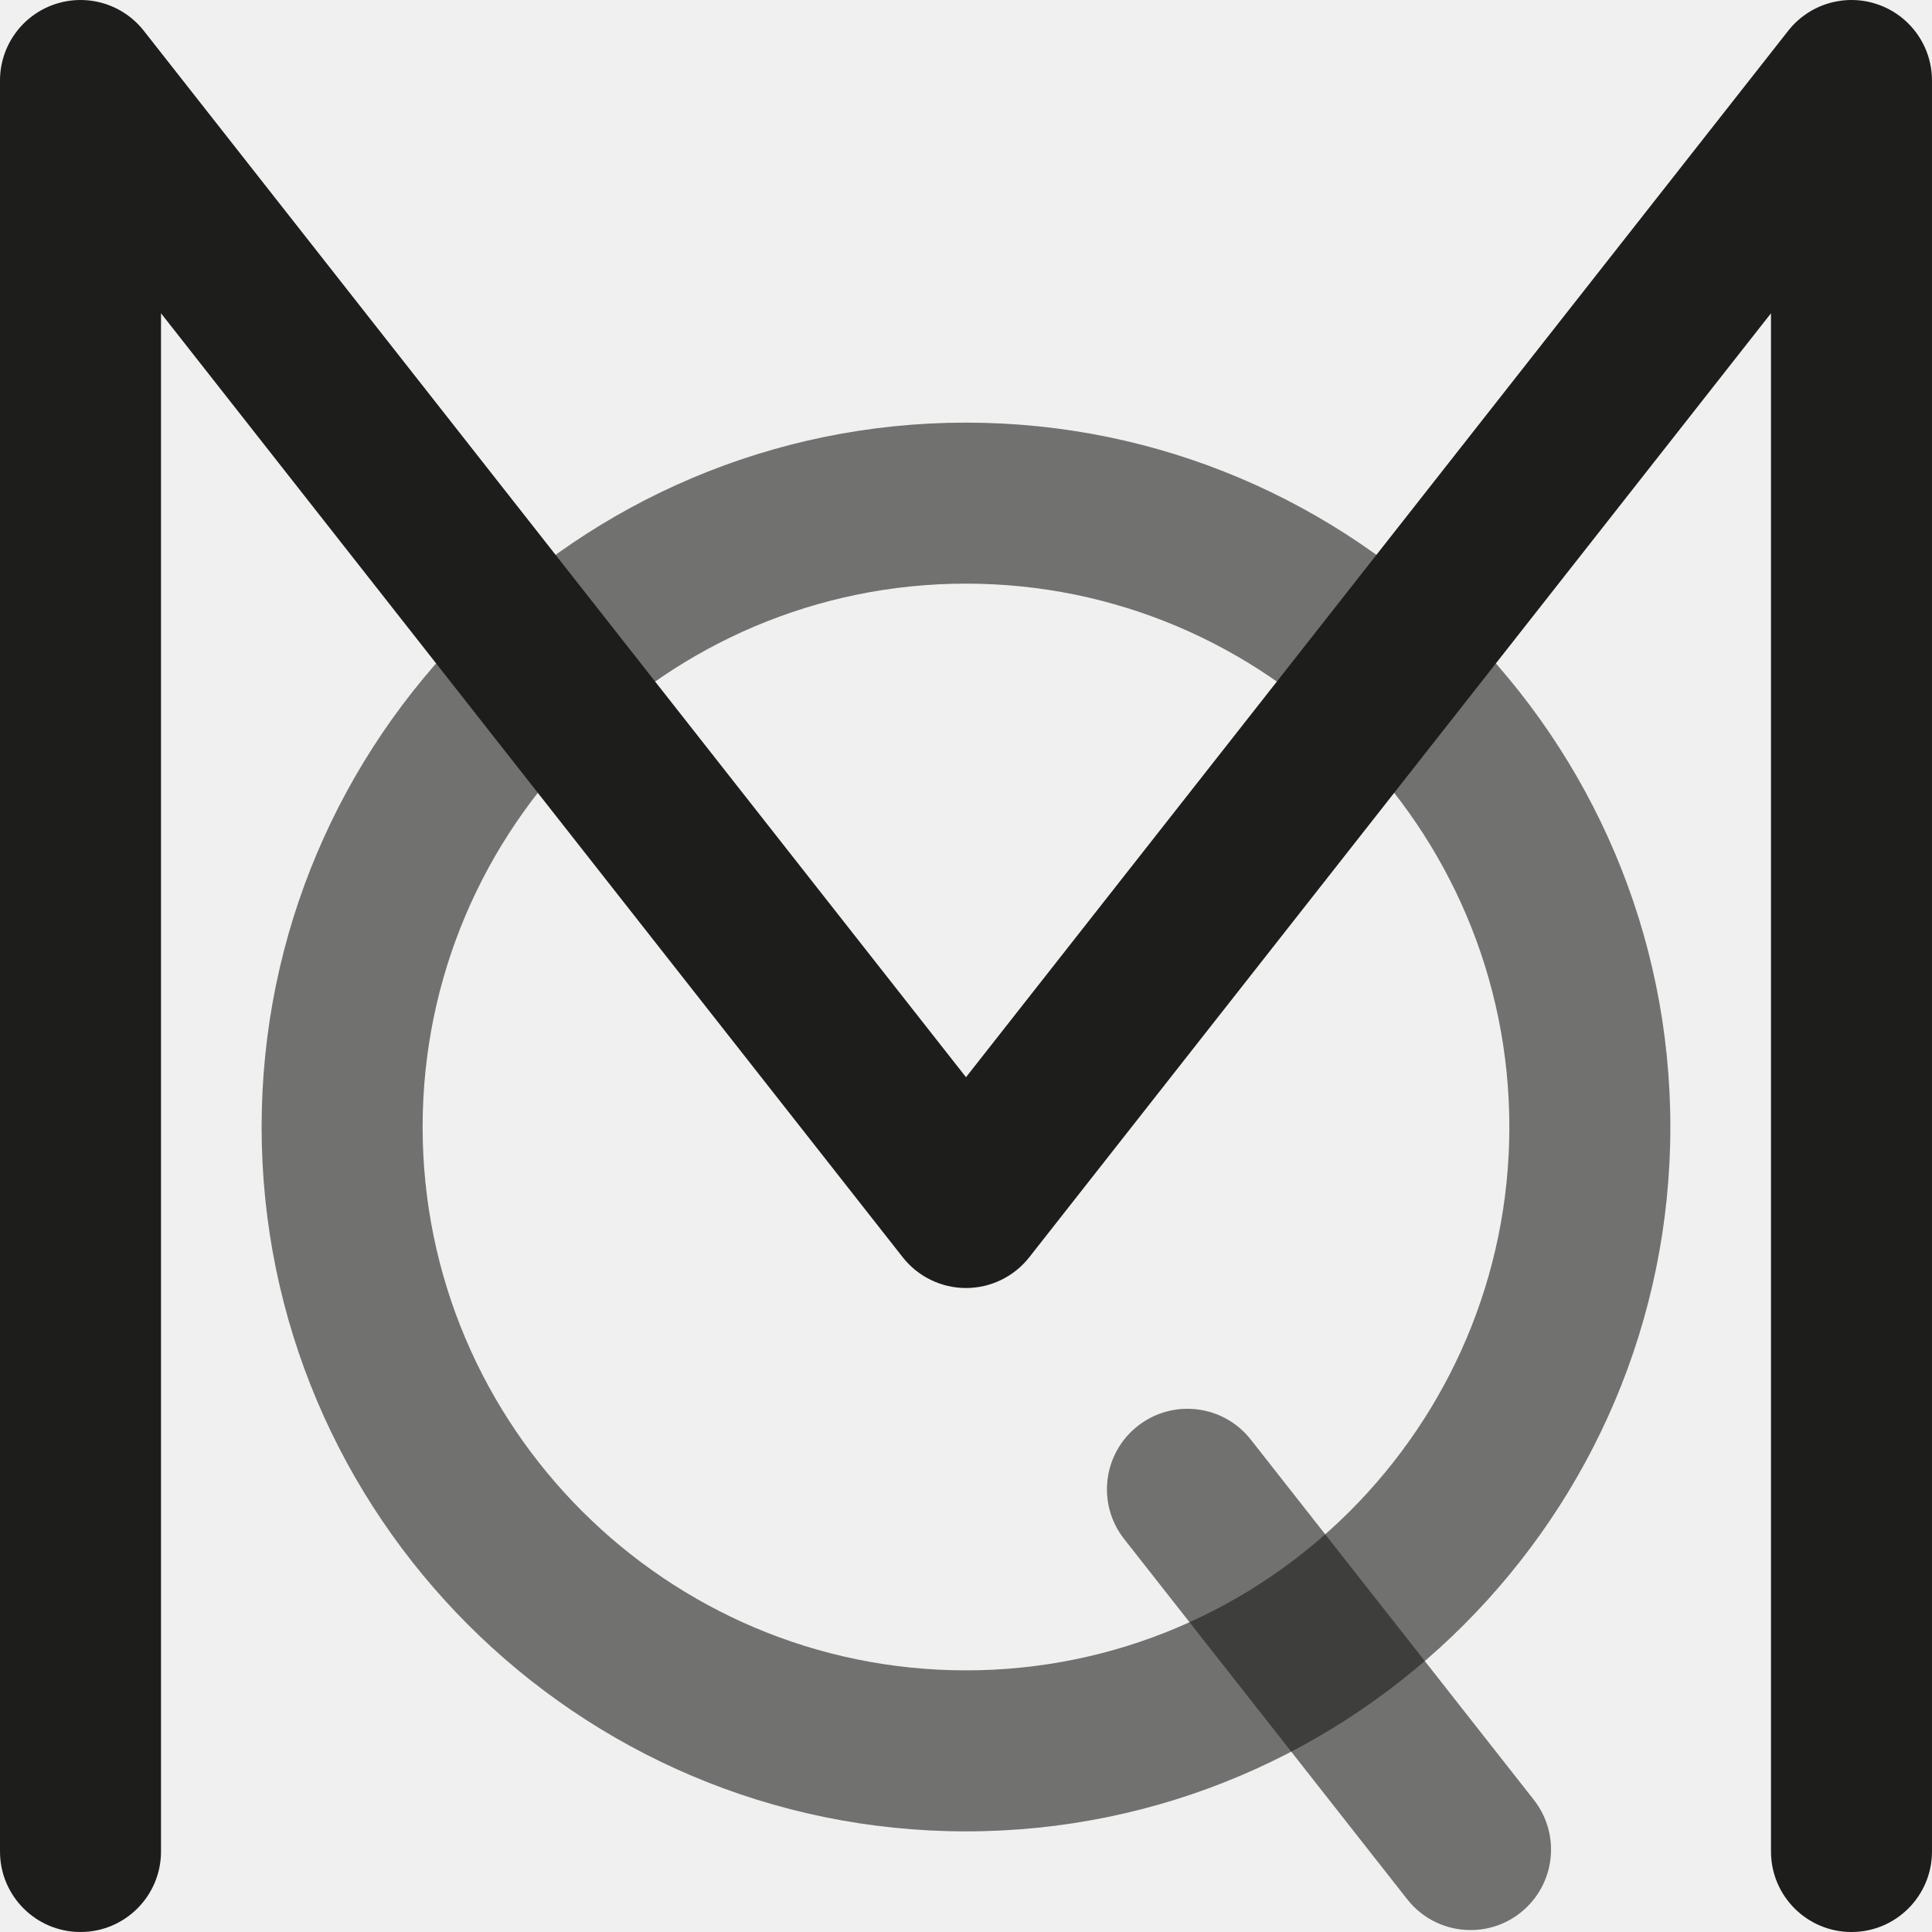
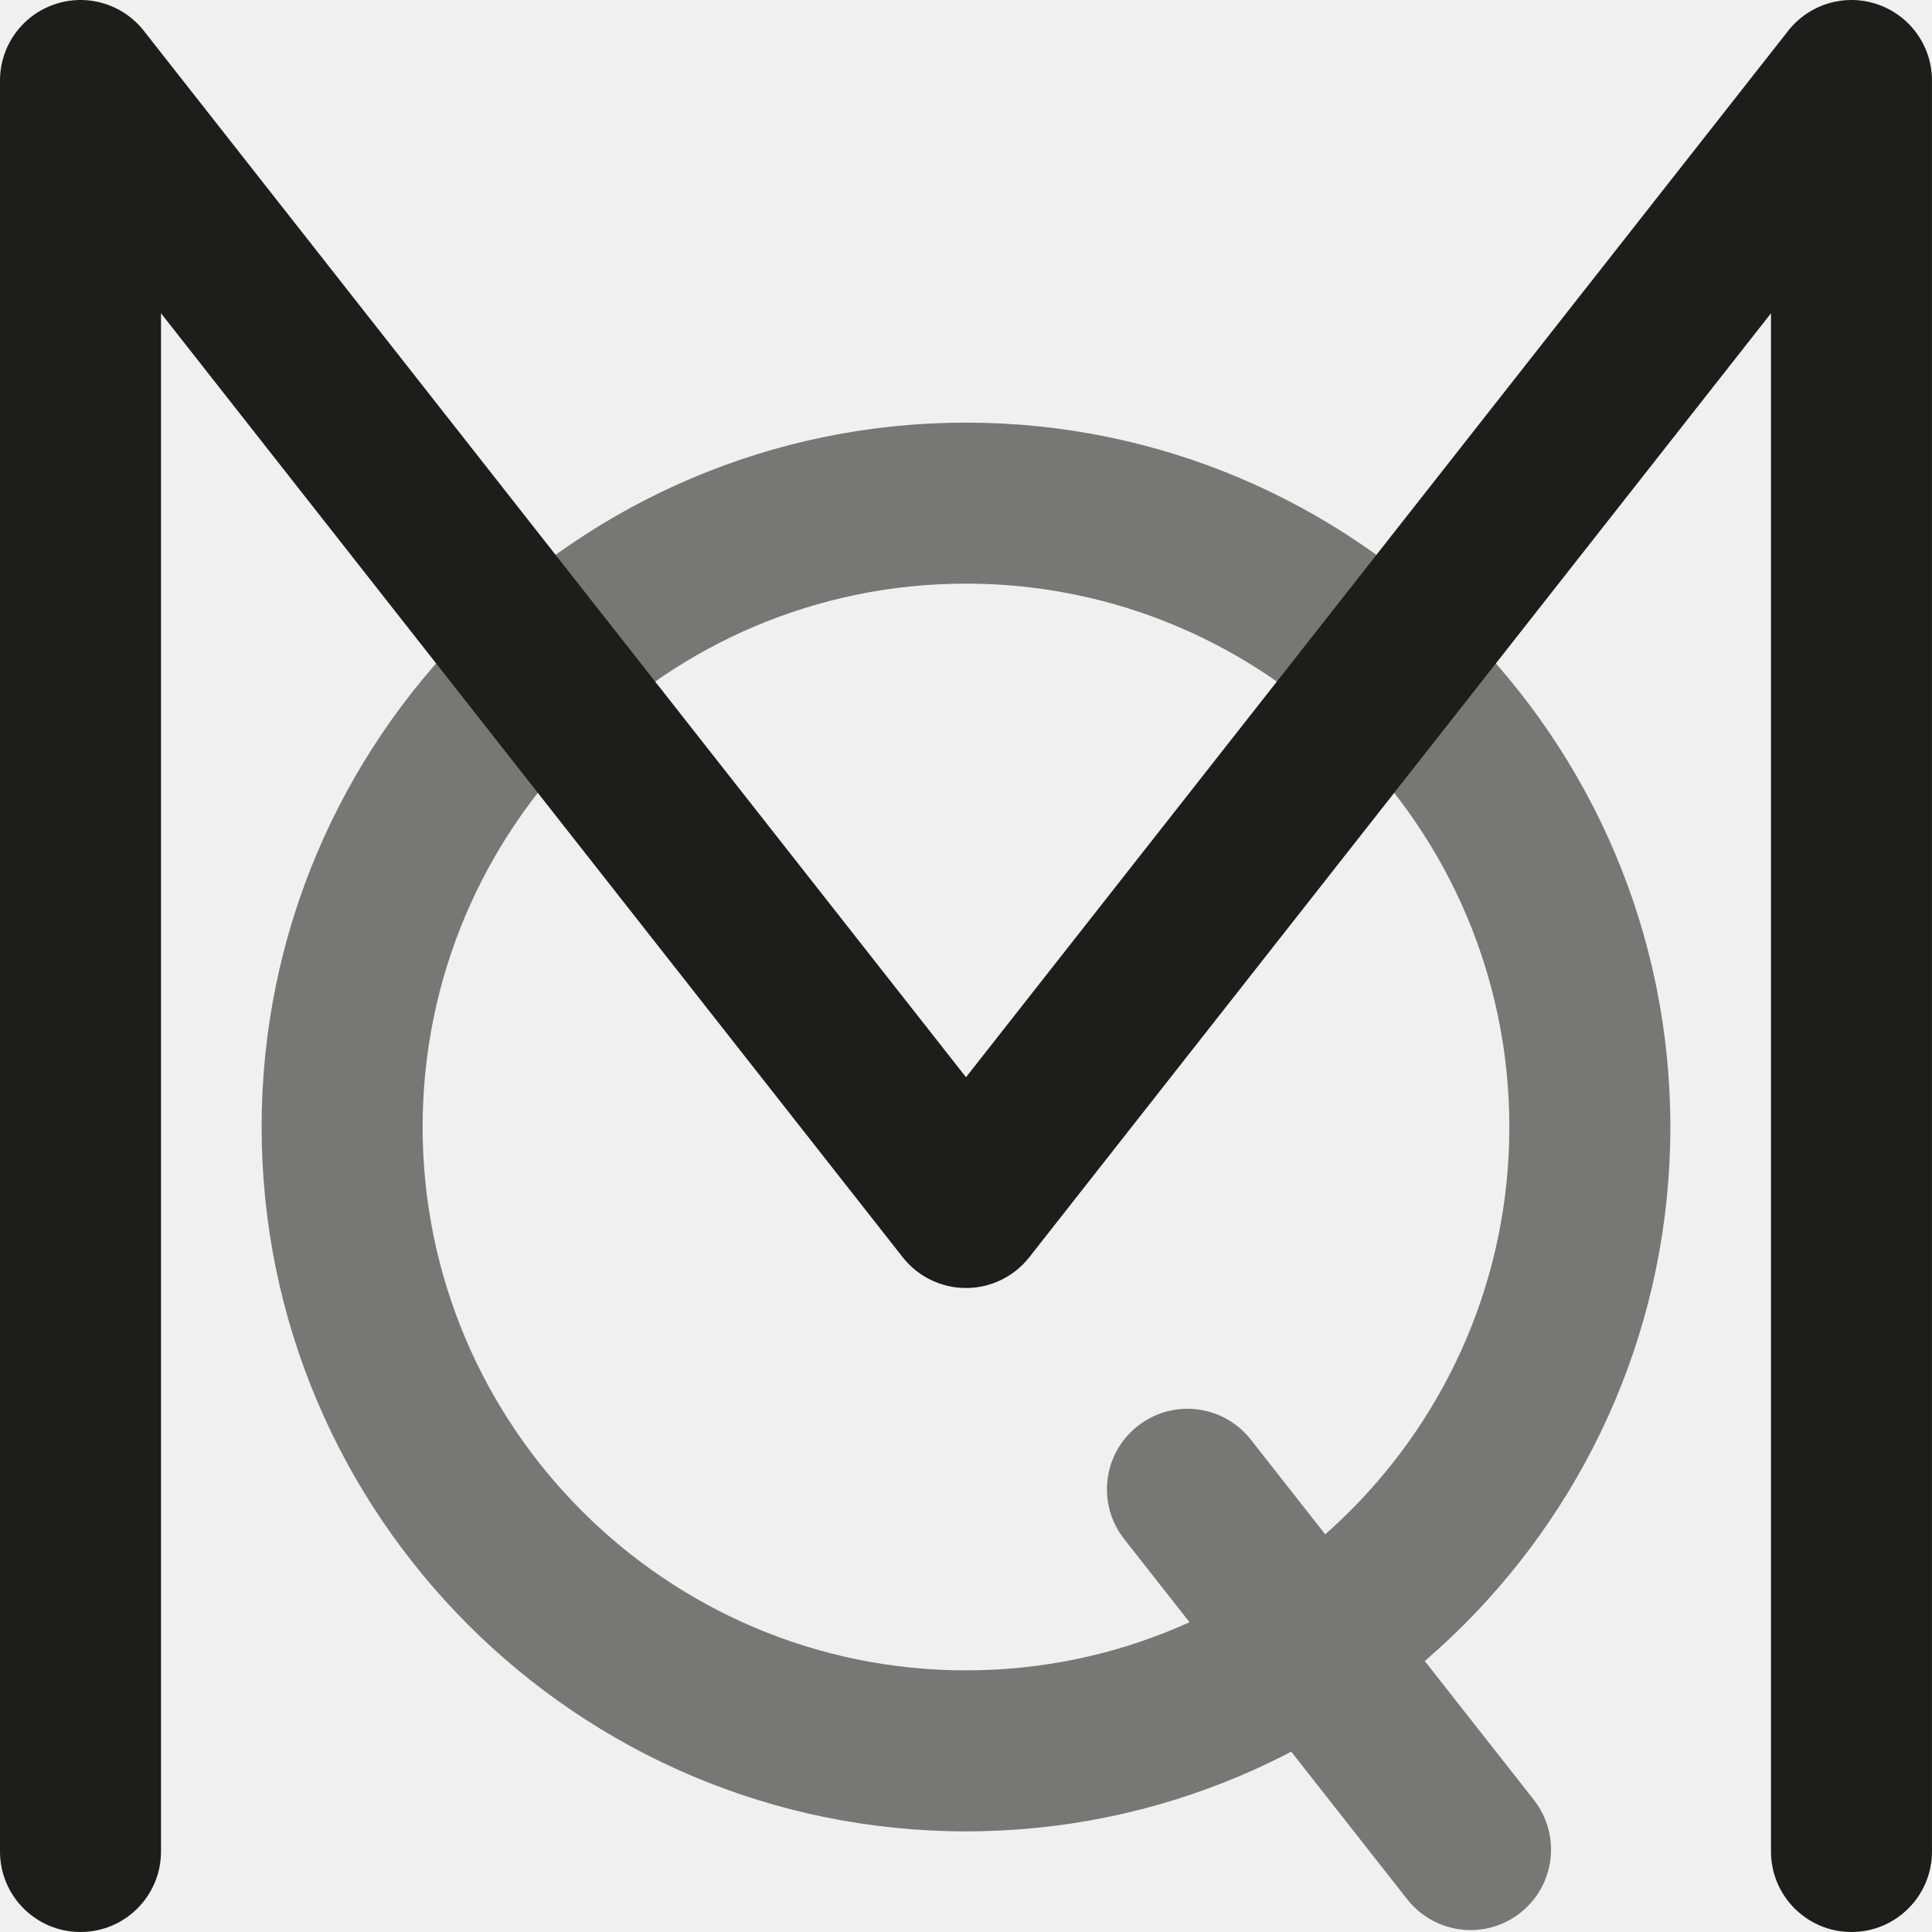
<svg xmlns="http://www.w3.org/2000/svg" width="80" height="80" viewBox="0 0 80 80" fill="none">
  <g clip-path="url(#clip0_1926_4860)">
-     <path d="M40 75.833C23.917 75.833 10.833 62.749 10.833 46.666C10.833 30.584 23.917 17.5 40 17.5C56.082 17.5 69.166 30.584 69.166 46.666C69.166 62.749 56.082 75.833 40 75.833ZM40 24.167C27.593 24.167 17.5 34.26 17.5 46.666C17.5 59.073 27.593 69.166 40 69.166C52.406 69.166 62.499 59.073 62.499 46.666C62.499 34.26 52.406 24.167 40 24.167Z" fill="#1D1D1B" fill-opacity="0.6" />
-     <path d="M60.894 79.92C59.906 79.92 58.929 79.483 58.271 78.646L46.549 63.728C45.411 62.28 45.663 60.185 47.111 59.048C48.558 57.91 50.654 58.161 51.791 59.609L63.513 74.528C64.65 75.975 64.399 78.07 62.951 79.208C62.341 79.688 61.615 79.92 60.894 79.92Z" fill="#1D1D1B" fill-opacity="0.6" />
+     <path d="M40 75.833C23.917 75.833 10.833 62.749 10.833 46.666C10.833 30.584 23.917 17.5 40 17.5C56.082 17.5 69.166 30.584 69.166 46.666C69.166 62.749 56.082 75.833 40 75.833ZM40 24.167C27.593 24.167 17.5 34.26 17.5 46.666C17.5 59.073 27.593 69.166 40 69.166C52.406 69.166 62.499 59.073 62.499 46.666C62.499 34.26 52.406 24.167 40 24.167Z" fill="#777776" />
+     <path d="M60.894 79.92C59.906 79.92 58.929 79.483 58.271 78.646L46.549 63.728C45.411 62.28 45.663 60.185 47.111 59.048C48.558 57.91 50.654 58.161 51.791 59.609L63.513 74.528C64.65 75.975 64.399 78.07 62.951 79.208C62.341 79.688 61.615 79.92 60.894 79.92Z" fill="#777776" />
    <path d="M76.666 80C74.825 80 73.333 78.507 73.333 76.667V12.972L42.621 52.059C41.989 52.864 41.023 53.334 40 53.334C38.977 53.334 38.011 52.864 37.379 52.059L6.667 12.972V76.667C6.667 78.507 5.174 80 3.333 80C1.492 80 0 78.507 0 76.667V3.334C0 1.913 0.901 0.648 2.244 0.184C3.588 -0.281 5.077 0.157 5.955 1.275L40 44.605L74.045 1.275C74.923 0.158 76.411 -0.282 77.756 0.184C79.099 0.648 79.999 1.913 79.999 3.334V76.667C79.999 78.507 78.507 80 76.666 80Z" fill="#1D1D1B" />
  </g>
  <defs>
    <clipPath id="clip0_1926_4860">
      <rect width="80" height="80" fill="white" />
    </clipPath>
  </defs>
</svg>
